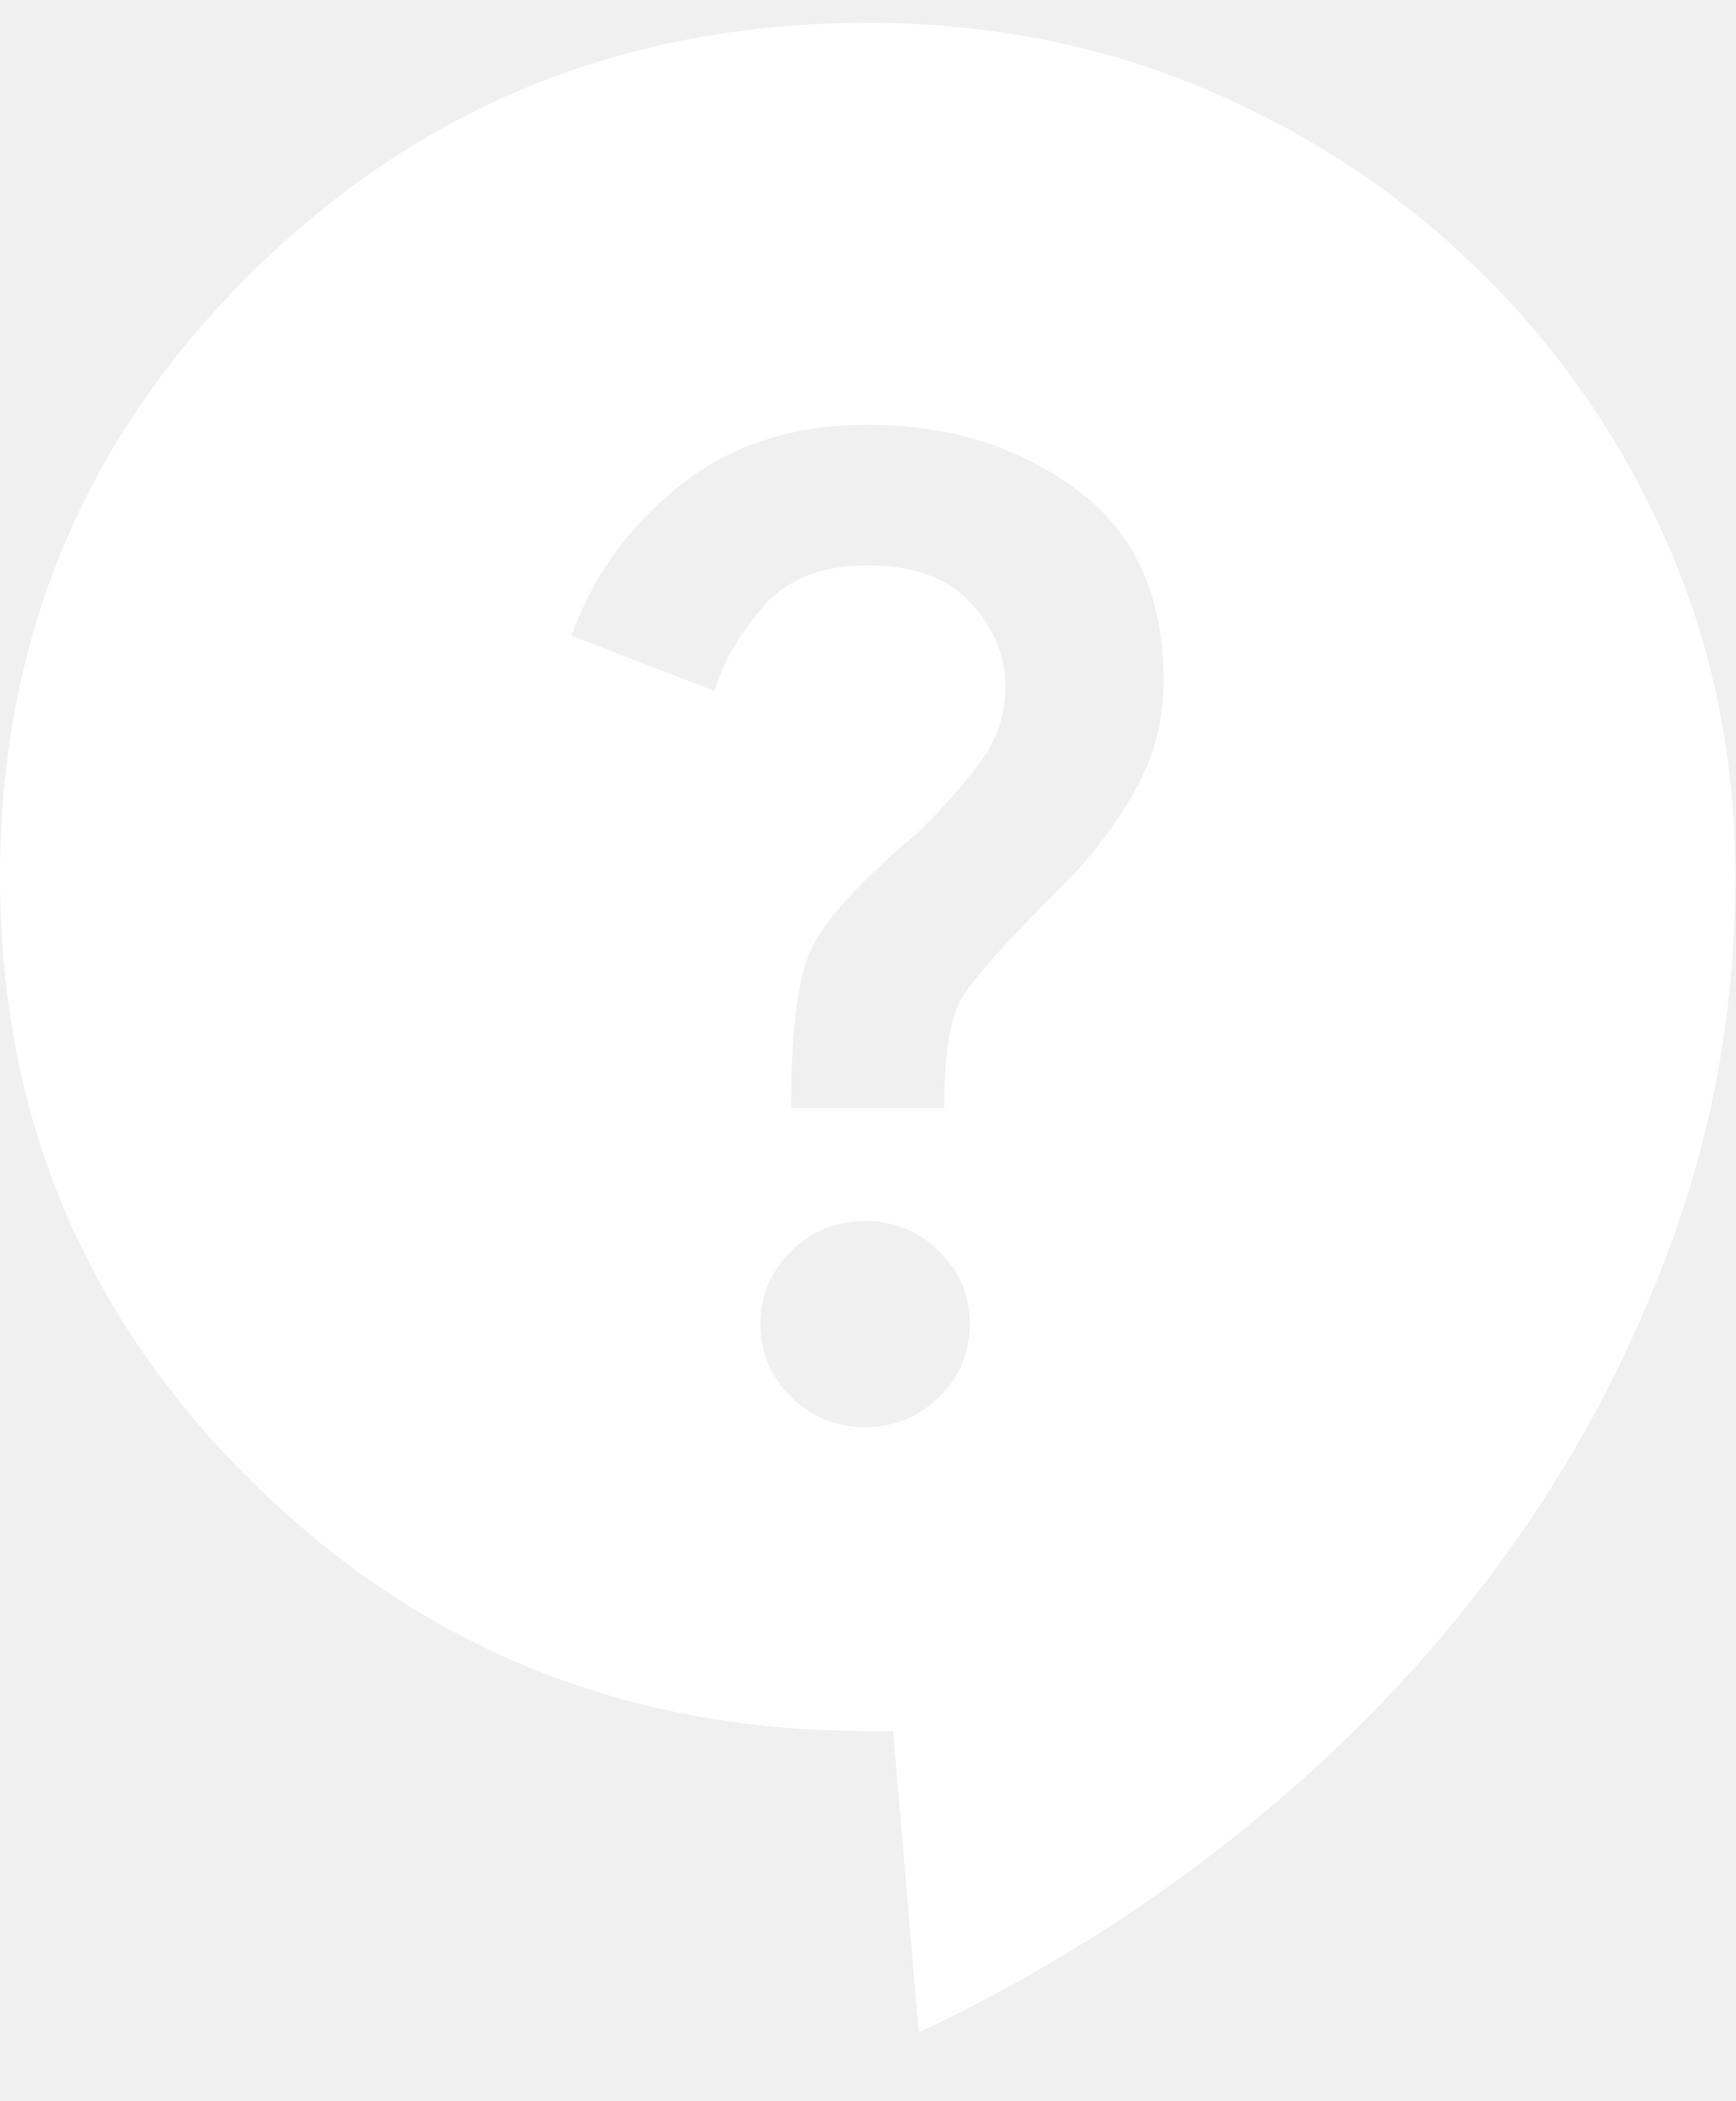
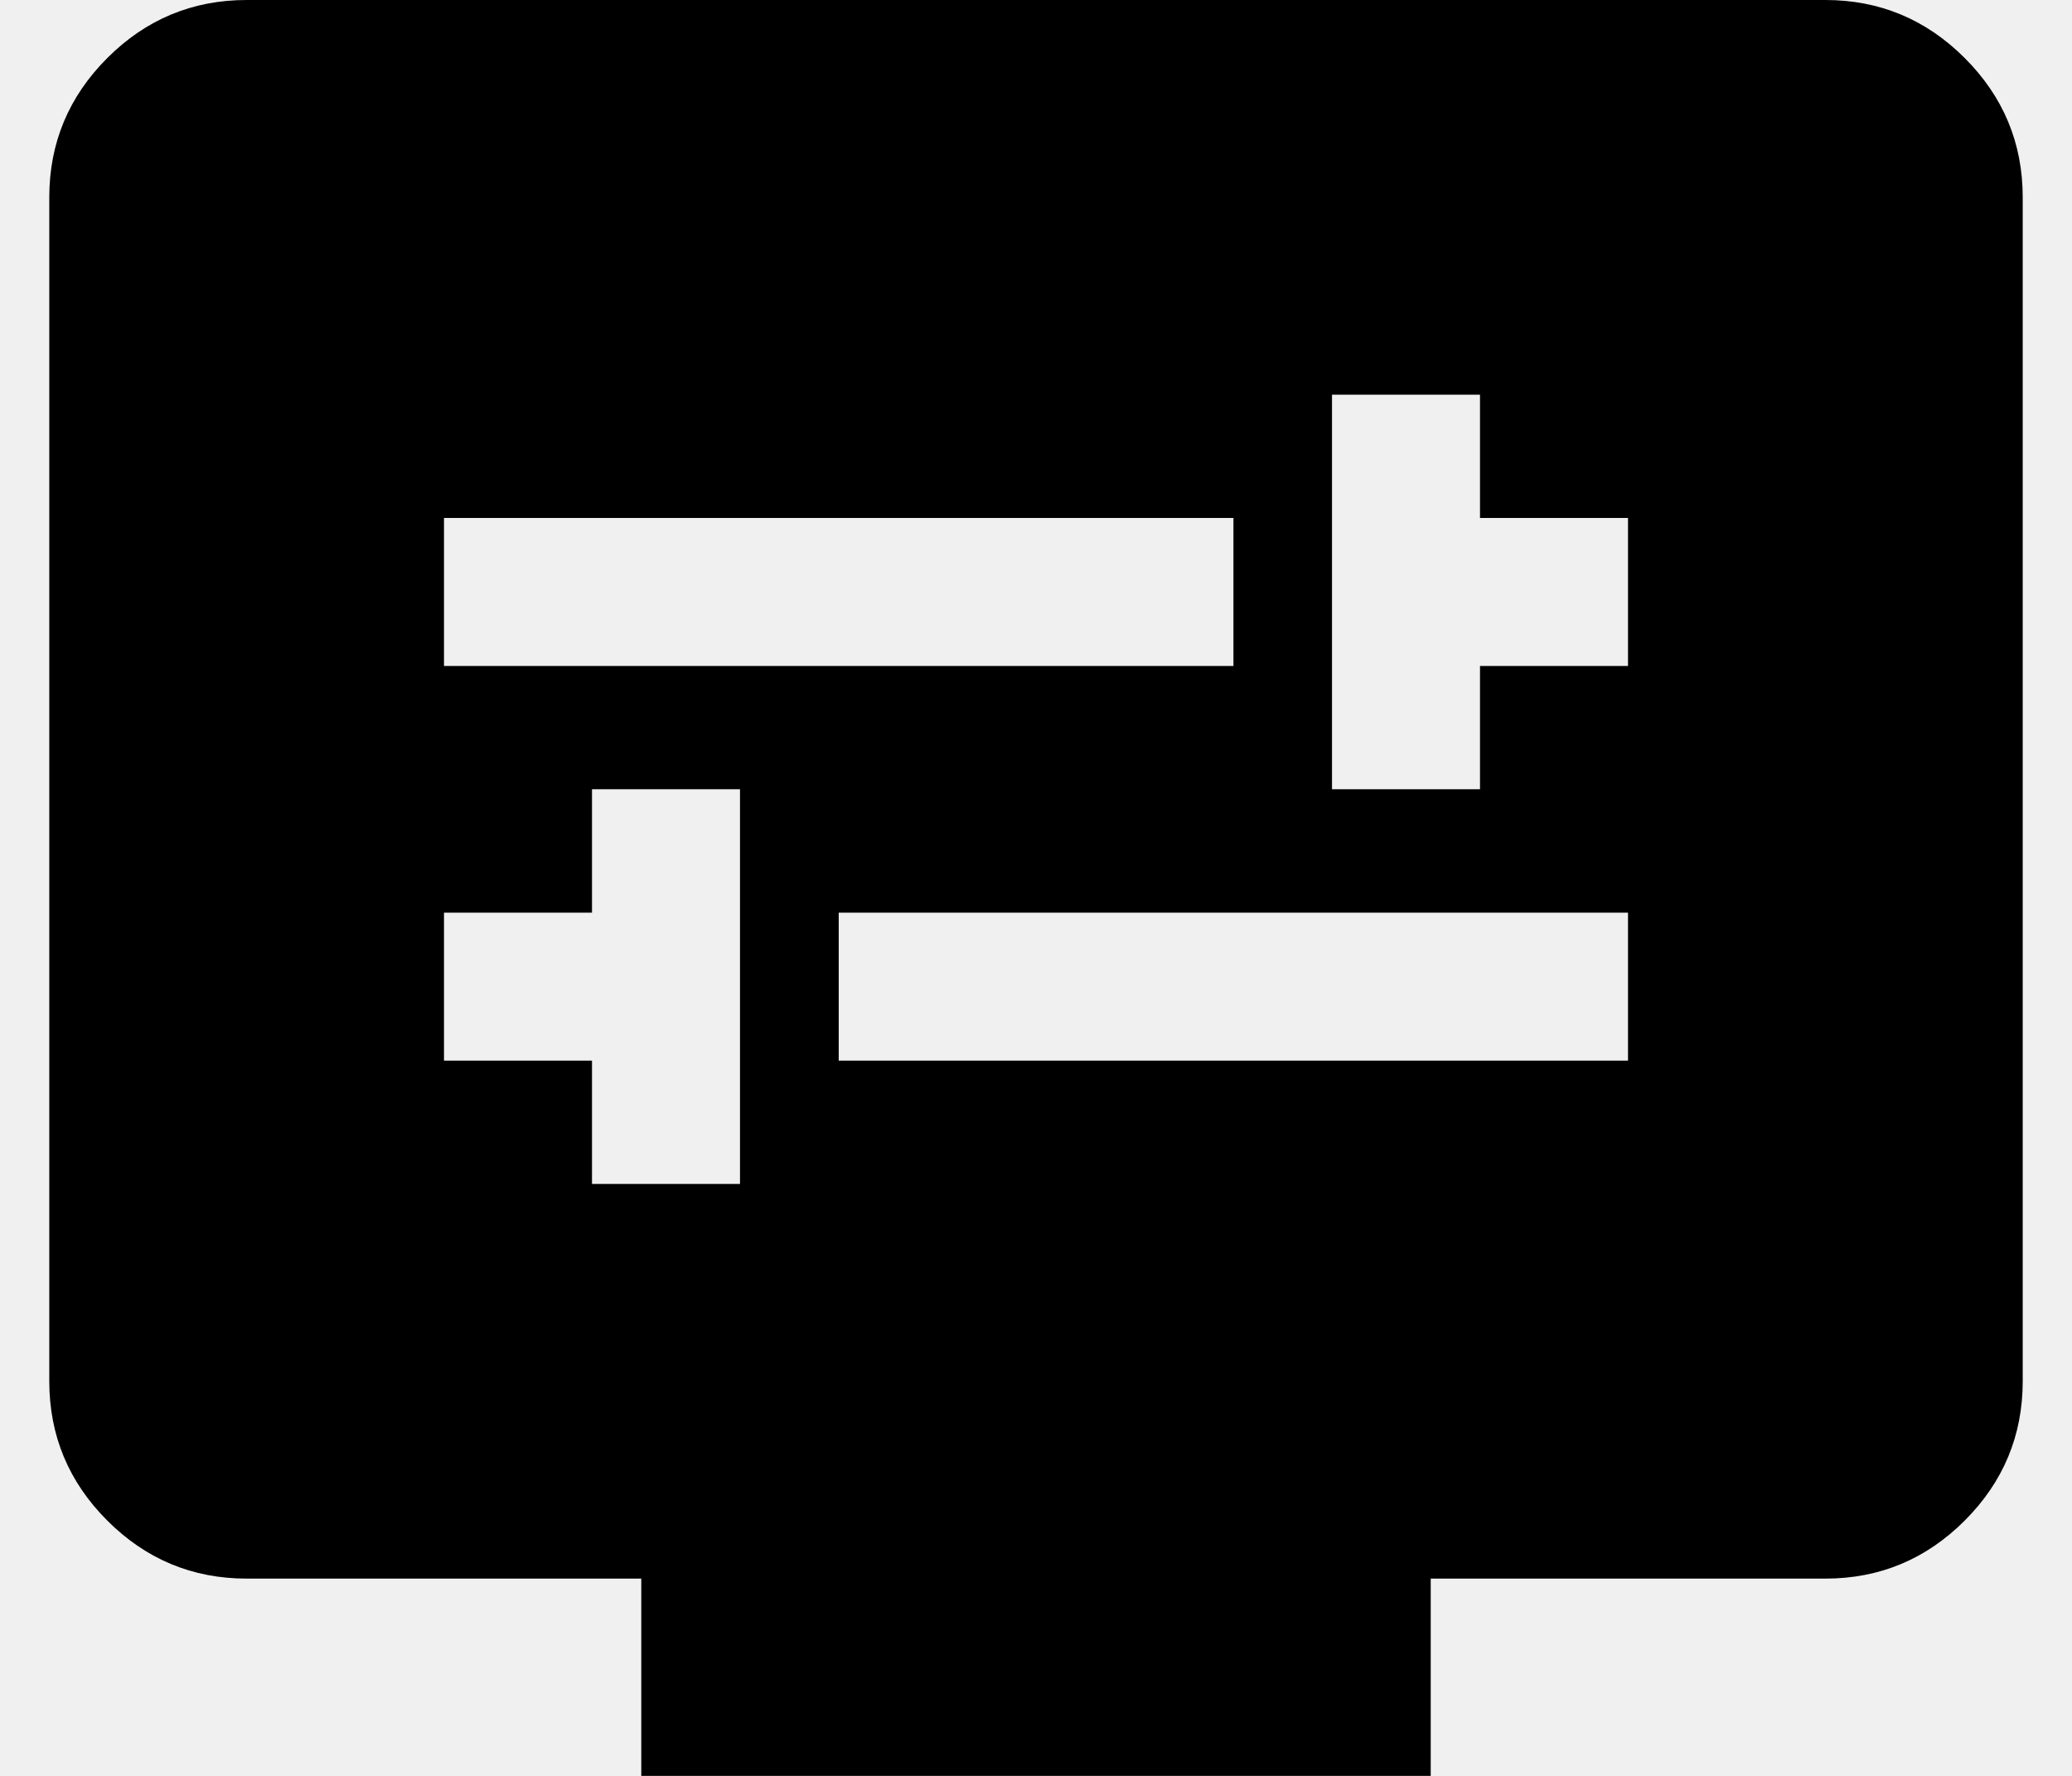
- <svg xmlns="http://www.w3.org/2000/svg" width="19" height="23" viewBox="0 0 19 23" fill="none">
-   <path d="M10.059 22.25L9.779 18.95H9.5C6.855 18.95 4.61 18.043 2.766 16.227C0.922 14.412 0 12.203 0 9.6C0 6.997 0.922 4.787 2.766 2.973C4.61 1.157 6.855 0.25 9.5 0.25C10.822 0.25 12.057 0.493 13.203 0.978C14.349 1.464 15.355 2.133 16.22 2.986C17.086 3.839 17.766 4.829 18.259 5.956C18.752 7.083 18.999 8.298 19 9.6C19 10.975 18.772 12.295 18.315 13.56C17.858 14.825 17.234 15.998 16.443 17.08C15.652 18.162 14.711 19.142 13.621 20.023C12.531 20.902 11.343 21.645 10.059 22.25ZM9.472 15.623C9.789 15.623 10.059 15.512 10.282 15.293C10.506 15.072 10.618 14.807 10.618 14.495C10.618 14.183 10.506 13.918 10.282 13.697C10.059 13.477 9.789 13.367 9.472 13.367C9.155 13.367 8.885 13.477 8.662 13.697C8.438 13.918 8.326 14.183 8.326 14.495C8.326 14.807 8.438 15.072 8.662 15.293C8.885 15.512 9.155 15.623 9.472 15.623ZM8.662 12.13H10.338C10.338 11.58 10.394 11.195 10.506 10.975C10.618 10.755 10.972 10.352 11.568 9.765C11.903 9.435 12.182 9.078 12.406 8.693C12.629 8.307 12.741 7.895 12.741 7.455C12.741 6.52 12.42 5.819 11.777 5.351C11.134 4.883 10.375 4.649 9.5 4.65C8.68 4.65 7.991 4.875 7.432 5.324C6.874 5.774 6.482 6.319 6.259 6.96L7.824 7.565C7.917 7.253 8.094 6.946 8.354 6.643C8.615 6.34 8.997 6.189 9.5 6.19C10.003 6.19 10.38 6.327 10.631 6.603C10.882 6.878 11.008 7.18 11.009 7.51C11.009 7.822 10.916 8.101 10.729 8.349C10.543 8.597 10.32 8.849 10.059 9.105C9.407 9.655 9.011 10.091 8.871 10.412C8.731 10.733 8.661 11.306 8.662 12.13Z" fill="white" />
+ <svg xmlns="http://www.w3.org/2000/svg" width="14" height="12" viewBox="0 0 14 12" fill="none">
+   <path d="M4 8H5V5.333H4V6.167H3V7.167H4V8ZM5.667 7.167H11V6.167H5.667V7.167ZM9 5.333H10V4.5H11V3.5H10V2.667H9V5.333ZM3 4.5H8.334V3.5H3V4.5ZM4.333 12V10.667H1.667C1.3 10.667 0.986 10.536 0.725 10.275C0.464 10.014 0.333 9.7 0.333 9.333V1.333C0.333 0.967 0.464 0.653 0.725 0.392C0.986 0.131 1.3 0 1.667 0H12.334C12.7 0 13.014 0.131 13.275 0.392C13.536 0.653 13.667 0.967 13.667 1.333V9.333C13.667 9.7 13.536 10.014 13.275 10.275C13.014 10.536 12.7 10.667 12.334 10.667H9.667V12H4.333Z" fill="currentColor" />
</svg>
